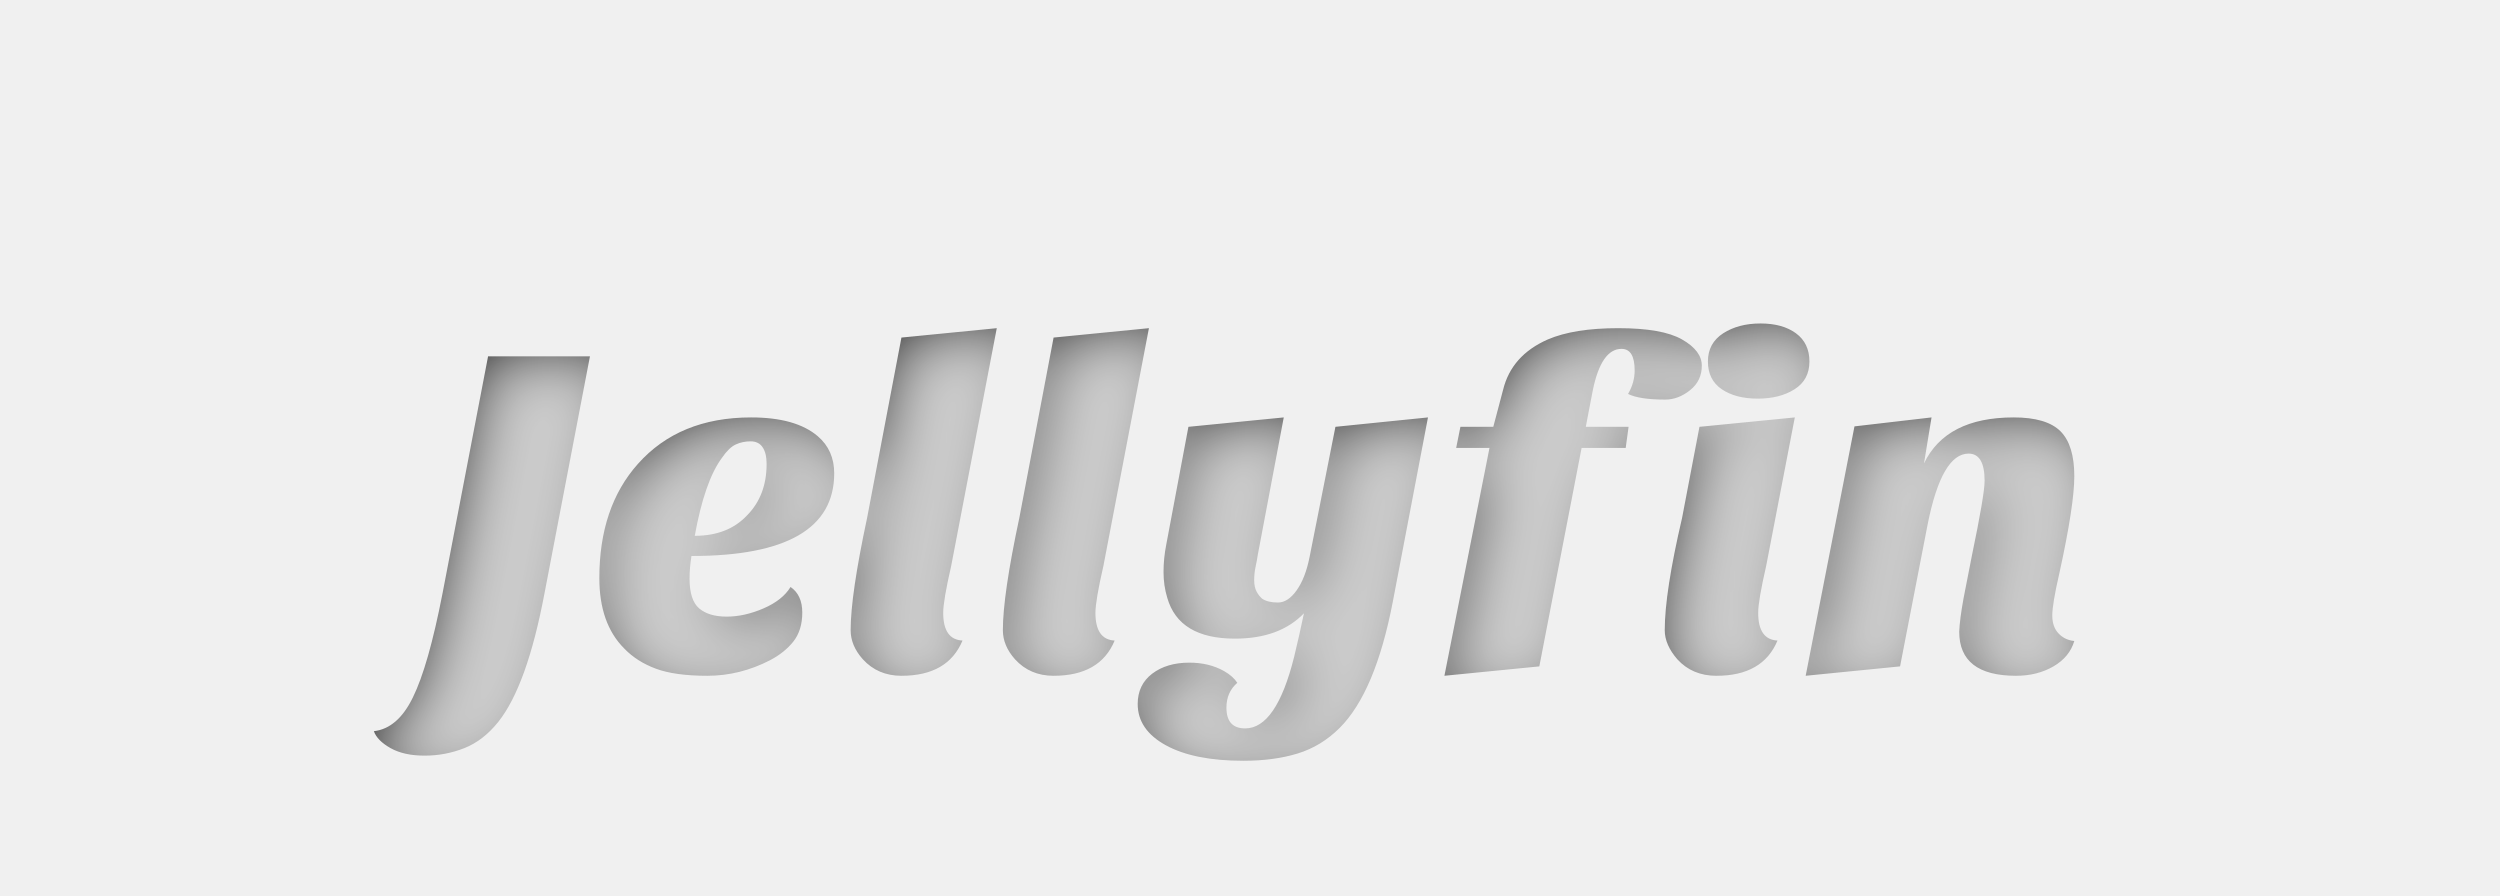
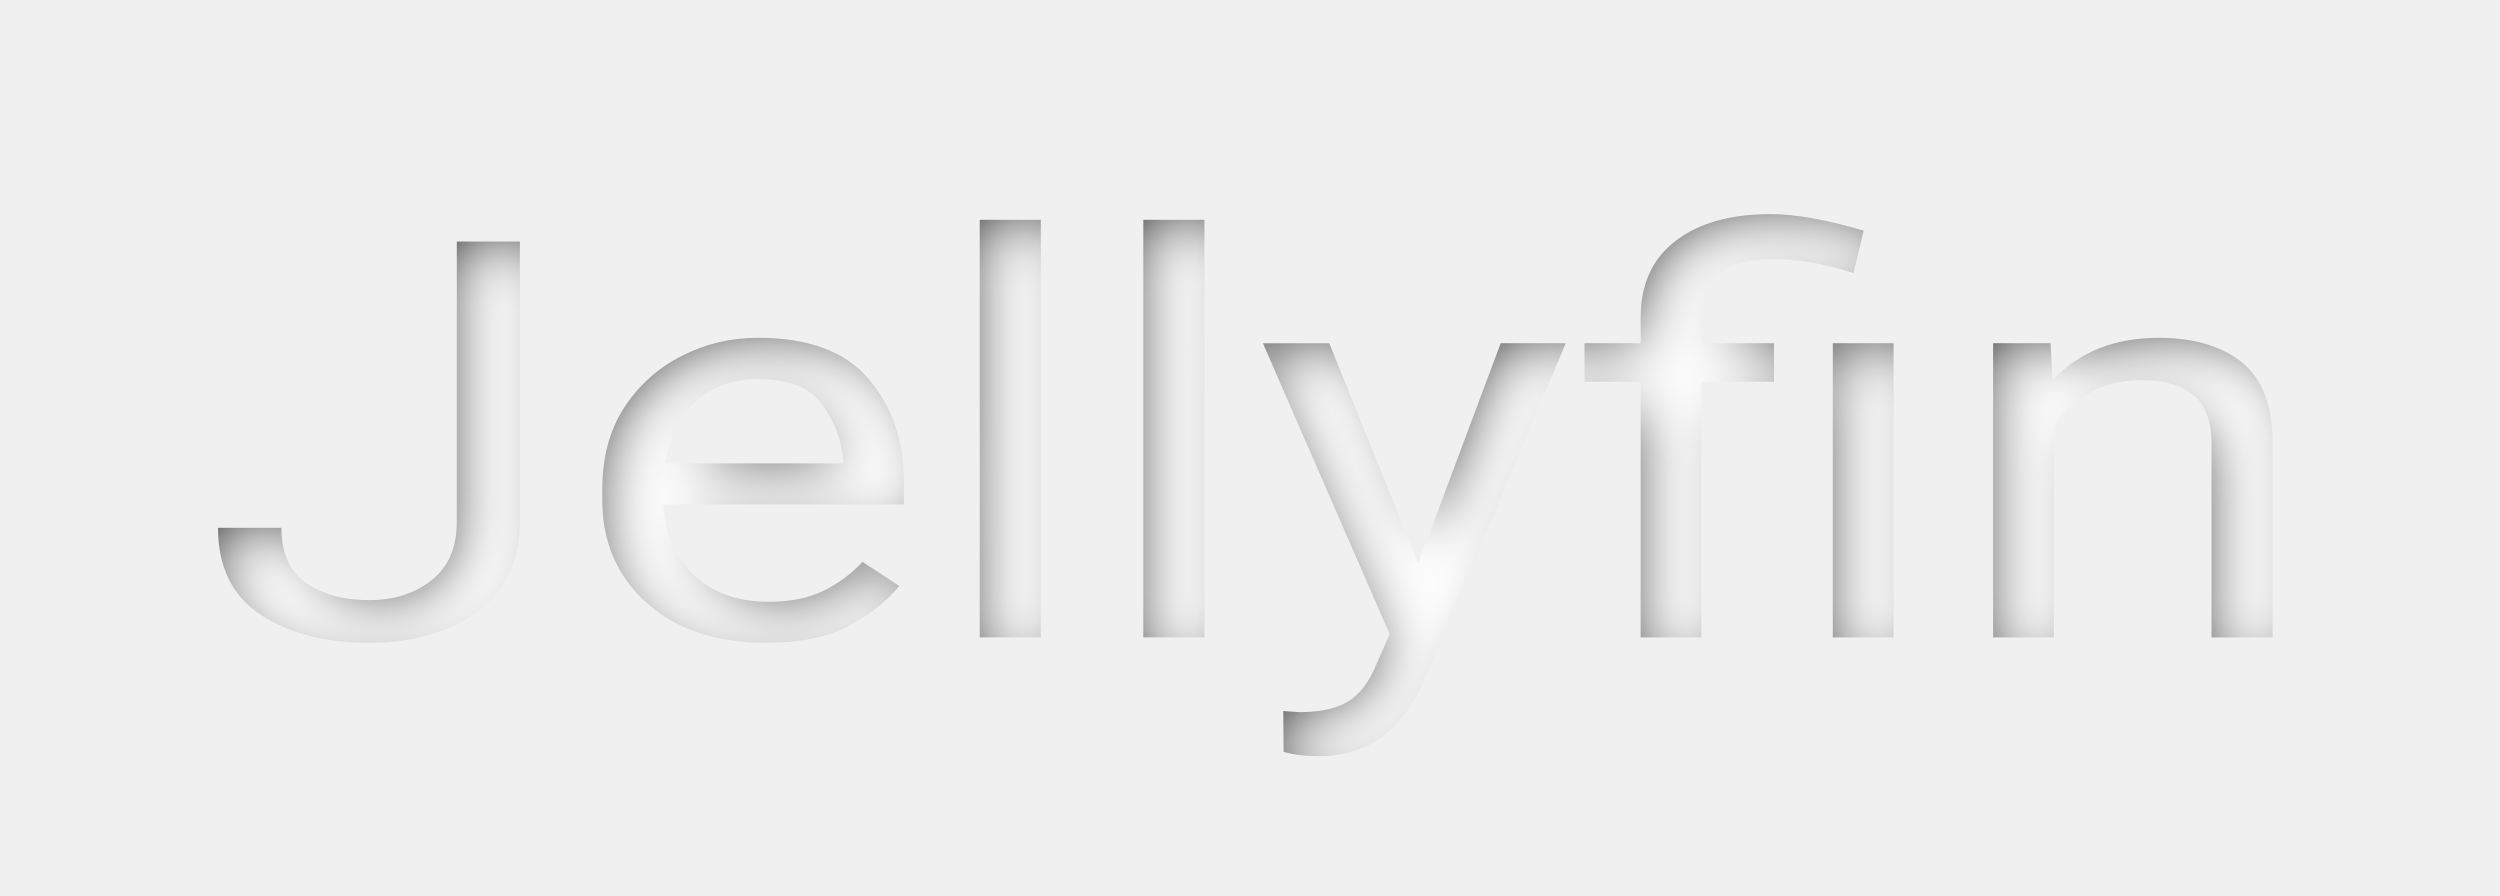
- <svg xmlns="http://www.w3.org/2000/svg" width="340.62px" height="122.021px" viewBox="79.69 13.989 340.62 122.021" style="background: rgba(0, 0, 0, 0);" preserveAspectRatio="xMidYMid">
-   <defs>
+ <svg xmlns="http://www.w3.org/2000/svg" width="340.62px" height="122.021px" viewBox="79.69 13.989 340.62 122.021" style="background: rgba(0, 0, 0, 0);" preserveAspectRatio="xMidYMid" version="1.1" id="svg175">
+   <defs id="defs165">
    <filter id="editing-hole" x="-100%" y="-100%" width="300%" height="300%">
-       <feFlood flood-color="#000" result="black" />
-       <feMorphology operator="dilate" radius="2" in="SourceGraphic" result="erode" />
-       <feGaussianBlur in="erode" stdDeviation="4" result="blur" />
-       <feOffset in="blur" dx="2" dy="2" result="offset" />
-       <feComposite operator="atop" in="offset" in2="black" result="merge" />
-       <feComposite operator="in" in="merge" in2="SourceGraphic" result="inner-shadow" />
+       <feFlood flood-color="#000" result="black" id="feFlood152" />
+       <feMorphology operator="dilate" radius="2" in="SourceGraphic" result="erode" id="feMorphology154" />
+       <feGaussianBlur in="erode" stdDeviation="4" result="blur" id="feGaussianBlur156" />
+       <feOffset in="blur" dx="2" dy="2" result="offset" id="feOffset158" />
+       <feComposite operator="atop" in="offset" in2="black" result="merge" id="feComposite160" />
+       <feComposite operator="in" in="merge" in2="SourceGraphic" result="inner-shadow" id="feComposite162" />
    </filter>
  </defs>
-   <g filter="url(#editing-hole)">
-     <g transform="translate(137.6088, 104.7822)">
-       <path d="M-6.98 8.83L-6.98 8.83L-6.98 8.83Q-3.71 8.45-1.66 4.22L-1.66 4.22L-1.66 4.22Q0.45-0.06 2.37-9.92L2.37-9.92L8.58-42.24L22.46-42.24L16.26-9.92L16.26-9.92Q13.89 2.62 9.98 7.55L9.98 7.55L9.98 7.55Q7.94 10.11 5.34 11.14L5.34 11.14L5.34 11.14Q2.75 12.16-0.06 12.16L-0.06 12.16L-0.06 12.16Q-2.88 12.16-4.70 11.14L-4.70 11.14L-4.70 11.14Q-6.53 10.11-6.98 8.83ZM49.79-10.82L49.79-10.82L49.79-10.82Q51.39-9.73 51.39-7.33L51.39-7.33L51.39-7.33Q51.39-4.93 50.18-3.39L50.18-3.39L50.18-3.39Q48.96-1.86 46.98-0.83L46.98-0.83L46.98-0.83Q42.88 1.28 38.46 1.28L38.46 1.28L38.46 1.28Q34.05 1.28 31.46 0.32L31.46 0.32L31.46 0.32Q28.86-0.64 27.14-2.43L27.14-2.43L27.14-2.43Q23.74-5.82 23.74-12.03L23.74-12.03L23.74-12.03Q23.74-21.70 28.99-27.58L28.99-27.58L28.99-27.58Q34.62-33.92 44.42-33.92L44.42-33.92L44.42-33.92Q50.50-33.92 53.50-31.36L53.50-31.36L53.50-31.36Q55.74-29.44 55.74-26.30L55.74-26.30L55.74-26.30Q55.74-15.04 36.29-15.04L36.29-15.04L36.29-15.04Q36.03-13.38 36.03-11.97L36.03-11.97L36.03-11.97Q36.03-9.02 37.34-7.90L37.34-7.90L37.34-7.90Q38.66-6.78 41.09-6.78L41.09-6.78L41.09-6.78Q43.52-6.78 46.11-7.90L46.11-7.90L46.11-7.90Q48.70-9.02 49.79-10.82ZM36.74-17.79L36.74-17.79L36.74-17.79Q41.28-17.79 43.90-20.61L43.90-20.61L43.90-20.61Q46.53-23.30 46.53-27.58L46.53-27.58L46.53-27.58Q46.53-29.06 45.98-29.86L45.98-29.86L45.98-29.86Q45.44-30.66 44.35-30.66L44.35-30.66L44.35-30.66Q43.26-30.66 42.34-30.24L42.34-30.24L42.34-30.24Q41.41-29.82 40.45-28.42L40.45-28.42L40.45-28.42Q38.08-25.22 36.74-17.79ZM73.22-3.52L73.22-3.52L73.22-3.52Q71.23 1.28 64.90 1.28L64.90 1.28L64.90 1.28Q61.70 1.28 59.65-0.96L59.65-0.96L59.65-0.96Q57.98-2.82 57.98-4.93L57.98-4.93L57.98-4.93Q57.98-9.73 60.22-20.22L60.22-20.22L64.90-44.80L77.89-46.08L71.68-13.70L71.68-13.70Q70.59-8.96 70.59-7.30L70.59-7.30L70.59-7.30Q70.59-3.65 73.22-3.52ZM93.95-3.52L93.95-3.52L93.95-3.52Q91.97 1.28 85.63 1.28L85.63 1.28L85.63 1.28Q82.43 1.28 80.38-0.96L80.38-0.96L80.38-0.96Q78.72-2.82 78.72-4.93L78.72-4.93L78.72-4.93Q78.72-9.73 80.96-20.22L80.96-20.22L85.63-44.80L98.62-46.08L92.42-13.70L92.42-13.70Q91.33-8.96 91.33-7.30L91.33-7.30L91.33-7.30Q91.33-3.65 93.95-3.52ZM119.74-7.23L119.74-7.23L119.74-7.23Q116.42-3.78 110.34-3.78L110.34-3.78L110.34-3.78Q102.72-3.78 101.12-9.34L101.12-9.34L101.12-9.34Q100.61-11.01 100.61-12.86L100.61-12.86L100.61-12.86Q100.61-14.72 100.99-16.64L100.99-16.64L104-32.64L116.99-33.92L113.47-15.30L113.47-15.30Q113.34-14.46 113.15-13.57L113.15-13.57L113.15-13.57Q112.96-12.67 112.96-11.74L112.96-11.74L112.96-11.74Q112.96-10.82 113.28-10.21L113.28-10.21L113.28-10.21Q113.60-9.60 114.05-9.22L114.05-9.22L114.05-9.22Q114.82-8.70 116.19-8.70L116.19-8.70L116.19-8.70Q117.57-8.70 118.75-10.37L118.75-10.37L118.75-10.37Q119.94-12.03 120.51-14.91L120.51-14.91L124.03-32.64L136.64-33.92L131.84-8.77L131.84-8.77Q129.47 3.52 124.61 8.38L124.61 8.38L124.61 8.38Q122.11 10.88 118.88 11.87L118.88 11.87L118.88 11.87Q115.65 12.86 111.49 12.86L111.49 12.86L111.49 12.86Q104.77 12.86 100.93 10.75L100.93 10.75L100.93 10.75Q97.09 8.64 97.09 5.12L97.09 5.12L97.09 5.12Q97.09 2.50 99.07 0.99L99.07 0.99L99.07 0.99Q101.06-0.51 104.13-0.51L104.13-0.51L104.13-0.51Q106.82-0.51 108.86 0.64L108.86 0.64L108.86 0.64Q110.08 1.34 110.66 2.24L110.66 2.24L110.66 2.24Q109.18 3.52 109.18 5.63L109.18 5.63L109.18 5.63Q109.18 8.45 111.74 8.45L111.74 8.45L111.74 8.45Q115.97 8.45 118.40-1.28L118.40-1.28L118.40-1.28Q119.10-4.16 119.74-7.23ZM163.90-37.12L163.90-37.12L163.90-37.12Q164.80-38.66 164.80-40.32L164.80-40.32L164.80-40.32Q164.80-43.26 163.01-43.26L163.01-43.26L163.01-43.26Q160.26-43.26 159.10-37.63L159.10-37.63L158.14-32.64L163.97-32.64L163.58-29.76L157.57-29.76L151.81 0L138.88 1.28L145.02-29.76L140.48-29.76L141.06-32.64L145.54-32.64L146.88-37.70L146.88-37.70Q148.03-42.37 152.96-44.54L152.96-44.54L152.96-44.54Q156.54-46.08 162.56-46.08L162.56-46.08L162.56-46.08Q168.58-46.08 171.26-44.54L171.26-44.54L171.26-44.54Q173.95-43.01 173.95-40.96L173.95-40.96L173.95-40.96Q173.95-38.91 172.35-37.63L172.35-37.63L172.35-37.63Q170.75-36.35 168.96-36.35L168.96-36.35L168.96-36.35Q165.44-36.35 163.90-37.12ZM184.26-3.52L184.26-3.52L184.26-3.52Q182.27 1.28 175.94 1.28L175.94 1.28L175.94 1.28Q172.67 1.28 170.62-0.96L170.62-0.96L170.62-0.96Q168.90-2.94 168.90-4.93L168.90-4.93L168.90-4.93Q168.90-10.11 171.26-20.22L171.26-20.22L173.63-32.64L186.62-33.92L182.72-13.70L182.72-13.70Q181.63-8.96 181.63-7.30L181.63-7.30L181.63-7.30Q181.63-3.65 184.26-3.52ZM174.78-41.54L174.78-41.54L174.78-41.54Q174.78-44.03 176.86-45.38L176.86-45.38L176.86-45.38Q178.94-46.72 181.95-46.72L181.95-46.72L181.95-46.72Q184.96-46.72 186.78-45.38L186.78-45.38L186.78-45.38Q188.61-44.03 188.61-41.54L188.61-41.54L188.61-41.54Q188.61-39.04 186.59-37.76L186.59-37.76L186.59-37.76Q184.58-36.48 181.57-36.48L181.57-36.48L181.57-36.48Q178.56-36.48 176.67-37.76L176.67-37.76L176.67-37.76Q174.78-39.04 174.78-41.54ZM216.77 1.28L216.77 1.28L216.77 1.28Q209.02 1.28 209.02-4.74L209.02-4.74L209.02-4.74Q209.09-6.40 209.60-9.22L209.60-9.22L210.75-15.10L210.75-15.10Q212.48-23.42 212.48-25.28L212.48-25.28L212.48-25.28Q212.48-28.99 210.30-28.99L210.30-28.99L210.30-28.99Q206.66-28.99 204.74-19.46L204.74-19.46L200.96 0L188.10 1.28L194.75-32.70L205.25-33.92L204.22-27.65L204.22-27.65Q207.23-33.92 216.45-33.92L216.45-33.92L216.45-33.92Q220.93-33.92 222.82-32.03L222.82-32.03L222.82-32.03Q224.70-30.14 224.70-25.92L224.70-25.92L224.70-25.92Q224.70-21.95 222.66-12.67L222.66-12.67L222.66-12.67Q221.70-8.51 221.70-6.94L221.70-6.94L221.70-6.94Q221.70-5.38 222.56-4.48L222.56-4.48L222.56-4.48Q223.42-3.58 224.70-3.46L224.70-3.46L224.70-3.46Q224.06-1.28 221.86 0L221.86 0L221.86 0Q219.65 1.28 216.77 1.28Z" fill="#ccc" />
+   <g filter="url(#editing-hole)" id="g171">
+     <g transform="translate(137.6088, 104.7822)" id="g169">
+       <g aria-label="Jellyfin" transform="matrix(2.291431,0,0,1.896419,-70.34792,-125.0011)" style="font-style:normal;font-weight:normal;font-size:40px;line-height:1.25;font-family:sans-serif;letter-spacing:0px;word-spacing:0px;fill:#ffffff;fill-opacity:1;stroke:none" id="flowRoot181">
+         <path d="m 32.586,35.392 h 3.75 v 20.137 q 0,4.219 -2.539,6.465 -2.52,2.227 -6.426,2.227 -3.926,0 -6.465,-2.031 -2.52,-2.031 -2.52,-6.23 h 3.77 q 0,2.695 1.445,3.945 1.465,1.25 3.77,1.25 2.227,0 3.711,-1.426 1.504,-1.426 1.504,-4.199 z" style="font-style:normal;font-variant:normal;font-weight:normal;font-stretch:normal;font-family:Roboto;-inkscape-font-specification:Roboto;fill:#ffffff;fill-opacity:1" id="path1021" />
+         <path d="m 58.895,60.138 q -1.035,1.562 -2.93,2.832 -1.895,1.25 -5.02,1.25 -4.414,0 -7.07,-2.871 -2.637,-2.871 -2.637,-7.344 v -0.82 q 0,-3.457 1.309,-5.879 1.328,-2.441 3.438,-3.711 2.109,-1.289 4.492,-1.289 4.531,0 6.602,2.969 2.09,2.949 2.09,7.383 v 1.621 H 44.871 q 0.078,2.91 1.719,4.961 1.66,2.031 4.551,2.031 1.914,0 3.242,-0.781 1.328,-0.781 2.324,-2.09 z M 50.477,45.275 q -2.148,0 -3.633,1.562 -1.484,1.562 -1.855,4.492 H 55.555 V 51.056 Q 55.418,48.947 54.324,47.111 53.25,45.275 50.477,45.275 Z" style="font-style:normal;font-variant:normal;font-weight:normal;font-stretch:normal;font-family:Roboto;-inkscape-font-specification:Roboto;fill:#ffffff;fill-opacity:1" id="path1023" />
+         <path d="m 67.312,33.83 v 30 h -3.633 v -30 z" style="font-style:normal;font-variant:normal;font-weight:normal;font-stretch:normal;font-family:Roboto;-inkscape-font-specification:Roboto;fill:#ffffff;fill-opacity:1" id="path1025" />
+         <path d="m 77.039,33.83 v 30 H 73.406 v -30 z" style="font-style:normal;font-variant:normal;font-weight:normal;font-stretch:normal;font-family:Roboto;-inkscape-font-specification:Roboto;fill:#ffffff;fill-opacity:1" id="path1027" />
+         <path d="m 90.047,67.091 q -1.875,4.961 -5.664,5.254 l -0.605,0.02 q -1.152,0 -2.031,-0.312 l -0.02,-2.93 0.977,0.078 q 1.836,0 2.871,-0.762 1.035,-0.742 1.699,-2.695 l 0.781,-2.148 -7.539,-20.898 h 3.945 L 89.754,58.517 94.656,42.697 h 3.867 z" style="font-style:normal;font-variant:normal;font-weight:normal;font-stretch:normal;font-family:Roboto;-inkscape-font-specification:Roboto;fill:#ffffff;fill-opacity:1" id="path1029" />
+         <path d="m 110.906,45.47 h -4.316 V 63.83 h -3.613 V 45.47 h -3.34 v -2.773 h 3.34 V 40.861 q 0,-3.594 2.07,-5.508 2.07,-1.934 5.664,-1.934 2.188,0 5.527,1.191 l -0.605,3.047 q -2.539,-0.996 -4.668,-0.996 -2.324,0 -3.359,1.055 -1.016,1.035 -1.016,3.145 v 1.836 h 4.316 z m 7.109,-2.773 V 63.83 h -3.613 V 42.697 Z" style="font-style:normal;font-variant:normal;font-weight:normal;font-stretch:normal;font-family:Roboto;-inkscape-font-specification:Roboto;fill:#ffffff;fill-opacity:1" id="path1031" />
+         <path d="m 132.703,45.353 q -1.738,0 -3.066,0.938 -1.328,0.938 -2.09,2.441 V 63.83 h -3.613 V 42.697 h 3.418 l 0.117,2.637 q 2.402,-3.027 6.309,-3.027 3.105,0 4.922,1.738 1.836,1.738 1.855,5.84 V 63.83 h -3.633 V 49.943 q 0,-2.48 -1.094,-3.535 -1.074,-1.055 -3.125,-1.055 z" style="font-style:normal;font-variant:normal;font-weight:normal;font-stretch:normal;font-family:Roboto;-inkscape-font-specification:Roboto;fill:#ffffff;fill-opacity:1" id="path1033" />
+       </g>
    </g>
  </g>
-   <style>text {
+   <style id="style173">text {
  font-size: 64px;
  font-family: Arial Black;
  dominant-baseline: central;
  text-anchor: middle;
}</style>
</svg>
